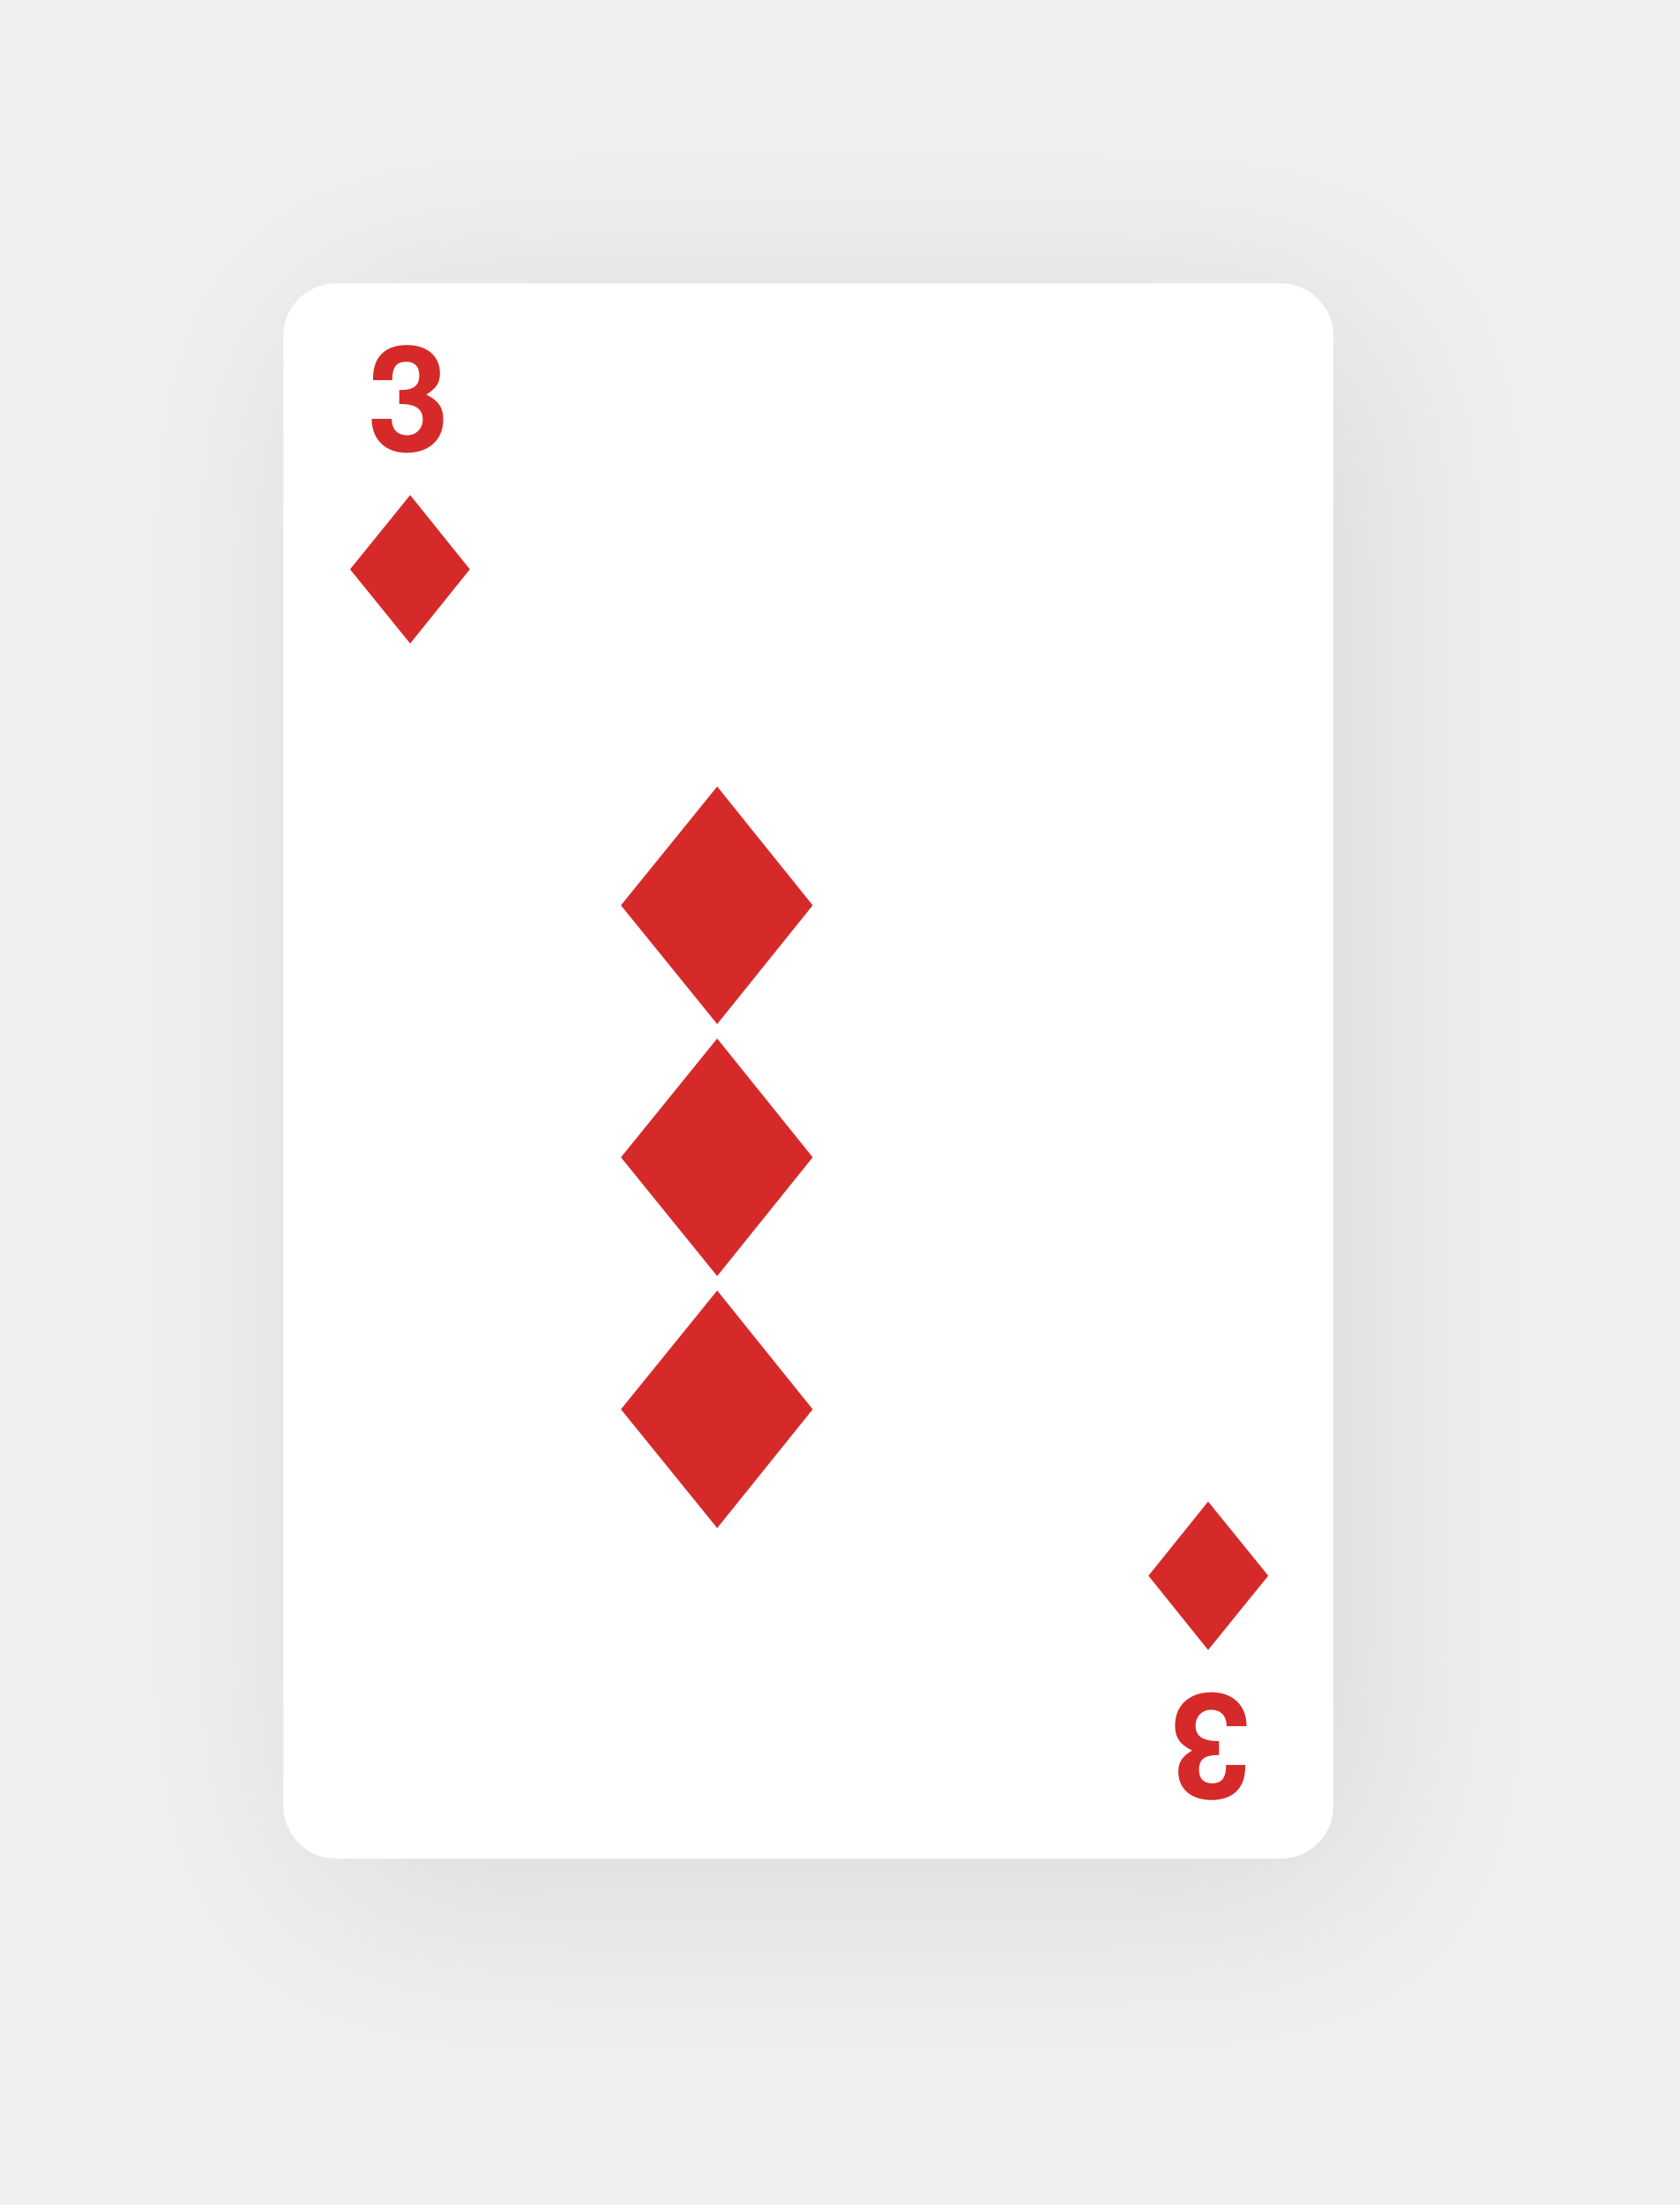
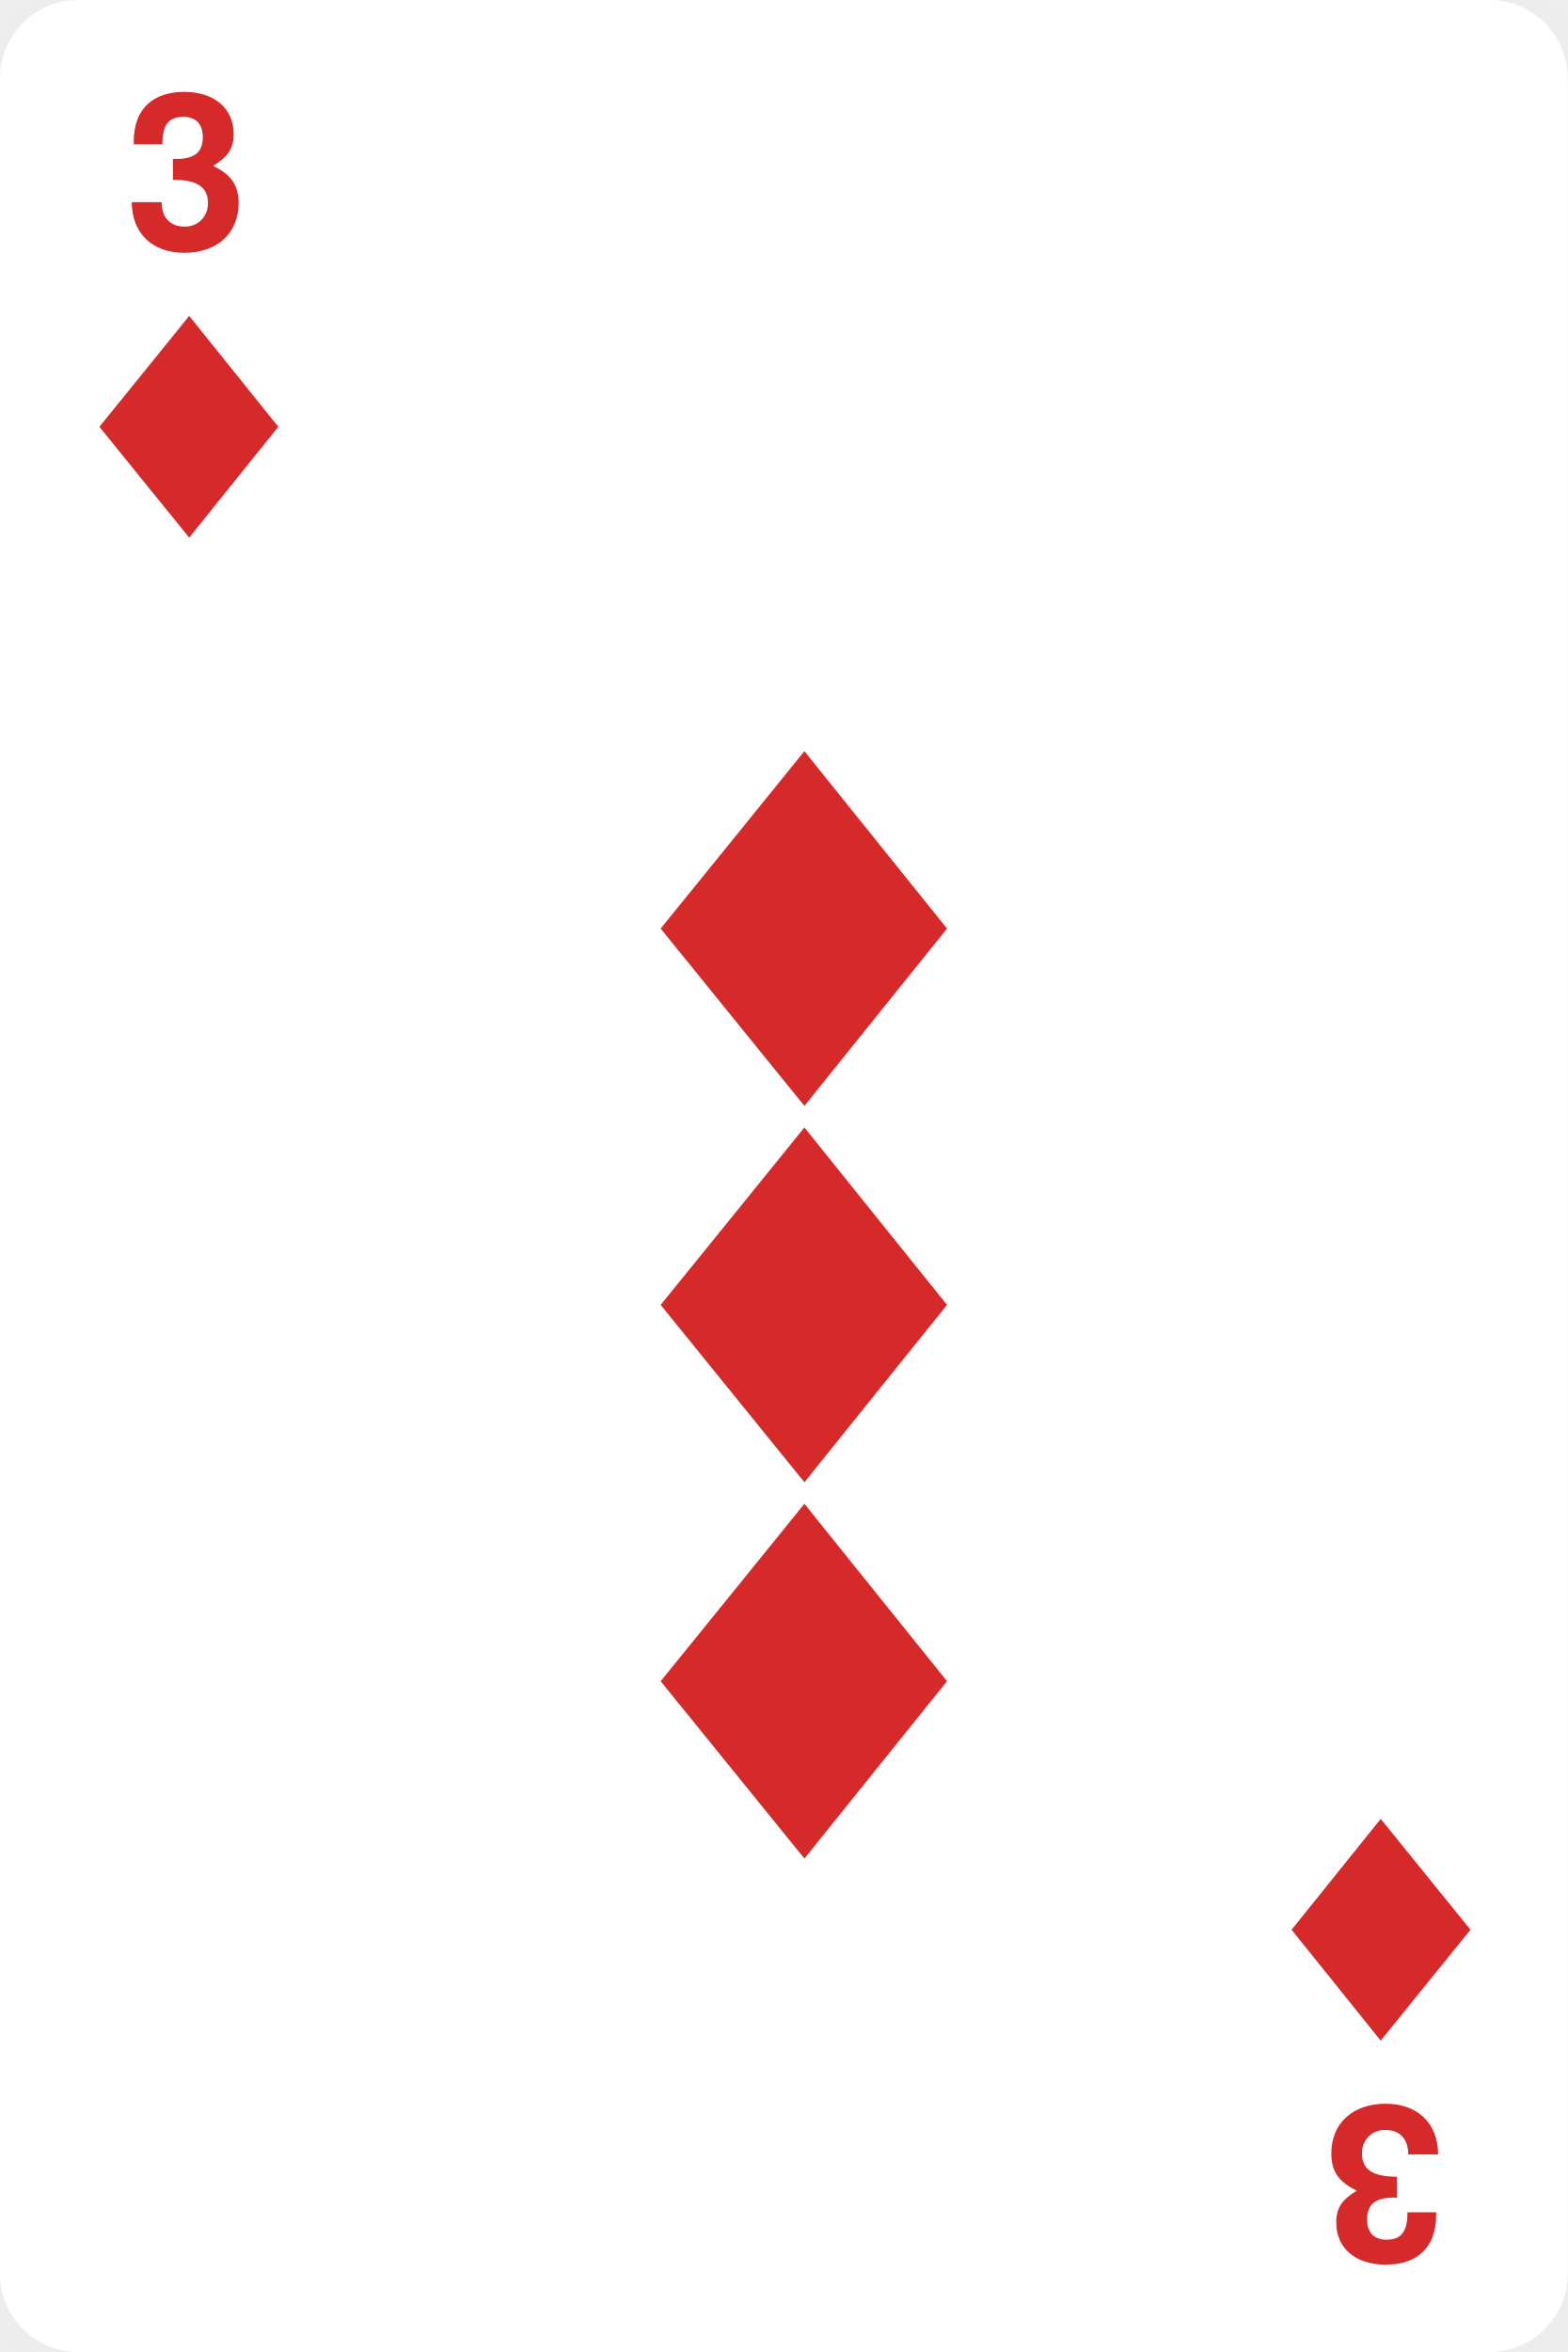
- <svg xmlns="http://www.w3.org/2000/svg" viewBox="0 0 160 210">
+ <svg xmlns="http://www.w3.org/2000/svg" viewBox="0 0 100 150">
  <defs>
    <style>
      .cls-1 {
        fill: #fff;
      }

      .cls-2, .cls-3 {
        fill: #d52a29;
      }

      .cls-2 {
        font-size: 14px;
        font-family: HelveticaNeue-Bold, Helvetica Neue;
        font-weight: 700;
      }

      .cls-4 {
        filter: url(#Rectangle_1);
      }
    </style>
-     <filter id="Rectangle_1" x="0" y="0" width="160" height="210" filterUnits="userSpaceOnUse">
+     <filter id="Rectangle_1" x="0" y="0" width="100" height="150" filterUnits="userSpaceOnUse">
      <feOffset dx="3" dy="3" input="SourceAlpha" />
      <feGaussianBlur stdDeviation="10" result="blur" />
      <feFlood flood-opacity="0.102" />
      <feComposite operator="in" in2="blur" />
      <feComposite in="SourceGraphic" />
    </filter>
  </defs>
  <g id="Group_296" data-name="Group 296" transform="translate(-293 -532)">
    <g id="Group_211" data-name="Group 211" transform="translate(63 315)">
      <g id="Symbol_5_262" data-name="Symbol 5 – 262" transform="translate(117)">
        <g class="cls-4" transform="matrix(1, 0, 0, 1, 113, 217)">
-           <rect id="Rectangle_1-2" data-name="Rectangle 1" class="cls-1" width="100" height="150" rx="5" transform="translate(27 27)" />
+           <rect id="Rectangle_1-2" data-name="Rectangle 1" class="cls-1" width="100" height="150" rx="5" />
        </g>
      </g>
-       <g id="Group_10" data-name="Group 10" transform="translate(2 -3)">
+       <g id="Group_10" data-name="Group 10" transform="translate(-25 -30)">
        <text id="_3" data-name="3" class="cls-2" transform="translate(263 263)">
          <tspan x="0" y="0">3</tspan>
        </text>
        <g id="Symbol_2_117" data-name="Symbol 2 – 117" transform="translate(-177.159 -105)">
          <path id="Path_3" data-name="Path 3" class="cls-3" d="M-4.7-2.55l4.519-.473L4.351-3.5l-.981,9.02-9.019.98Z" transform="translate(443.626 377.699) rotate(-45)" />
        </g>
      </g>
-       <g id="Group_11" data-name="Group 11" transform="translate(612.142 641.291) rotate(180)">
+       <g id="Group_11" data-name="Group 11" transform="translate(585.142 614.291) rotate(180)">
        <text id="_3-2" data-name="3" class="cls-2" transform="translate(263 263)">
          <tspan x="0" y="0">3</tspan>
        </text>
        <g id="Symbol_2_118" data-name="Symbol 2 – 118" transform="translate(-177.159 -105)">
          <path id="Path_3-2" data-name="Path 3" class="cls-3" d="M-4.7-2.55l4.519-.473L4.351-3.5l-.981,9.02-9.019.98Z" transform="translate(443.626 377.699) rotate(-45)" />
        </g>
      </g>
    </g>
-     <g id="Group_216" data-name="Group 216" transform="translate(-24 -179)">
+     <g id="Group_216" data-name="Group 216" transform="translate(-41 -206)">
      <path id="Path_56" data-name="Path 56" class="cls-3" d="M-4.134-1.982,3.1-2.738,10.351-3.5,8.783,10.935-5.649,12.5Z" transform="translate(380.467 819.699) rotate(-45)" />
      <path id="Path_58" data-name="Path 58" class="cls-3" d="M-4.134-1.982,3.1-2.738,10.351-3.5,8.783,10.935-5.649,12.5Z" transform="translate(380.467 843.699) rotate(-45)" />
      <path id="Path_57" data-name="Path 57" class="cls-3" d="M-4.134-1.982,3.1-2.738,10.351-3.5,8.783,10.935-5.649,12.5Z" transform="translate(380.467 795.699) rotate(-45)" />
    </g>
  </g>
</svg>
